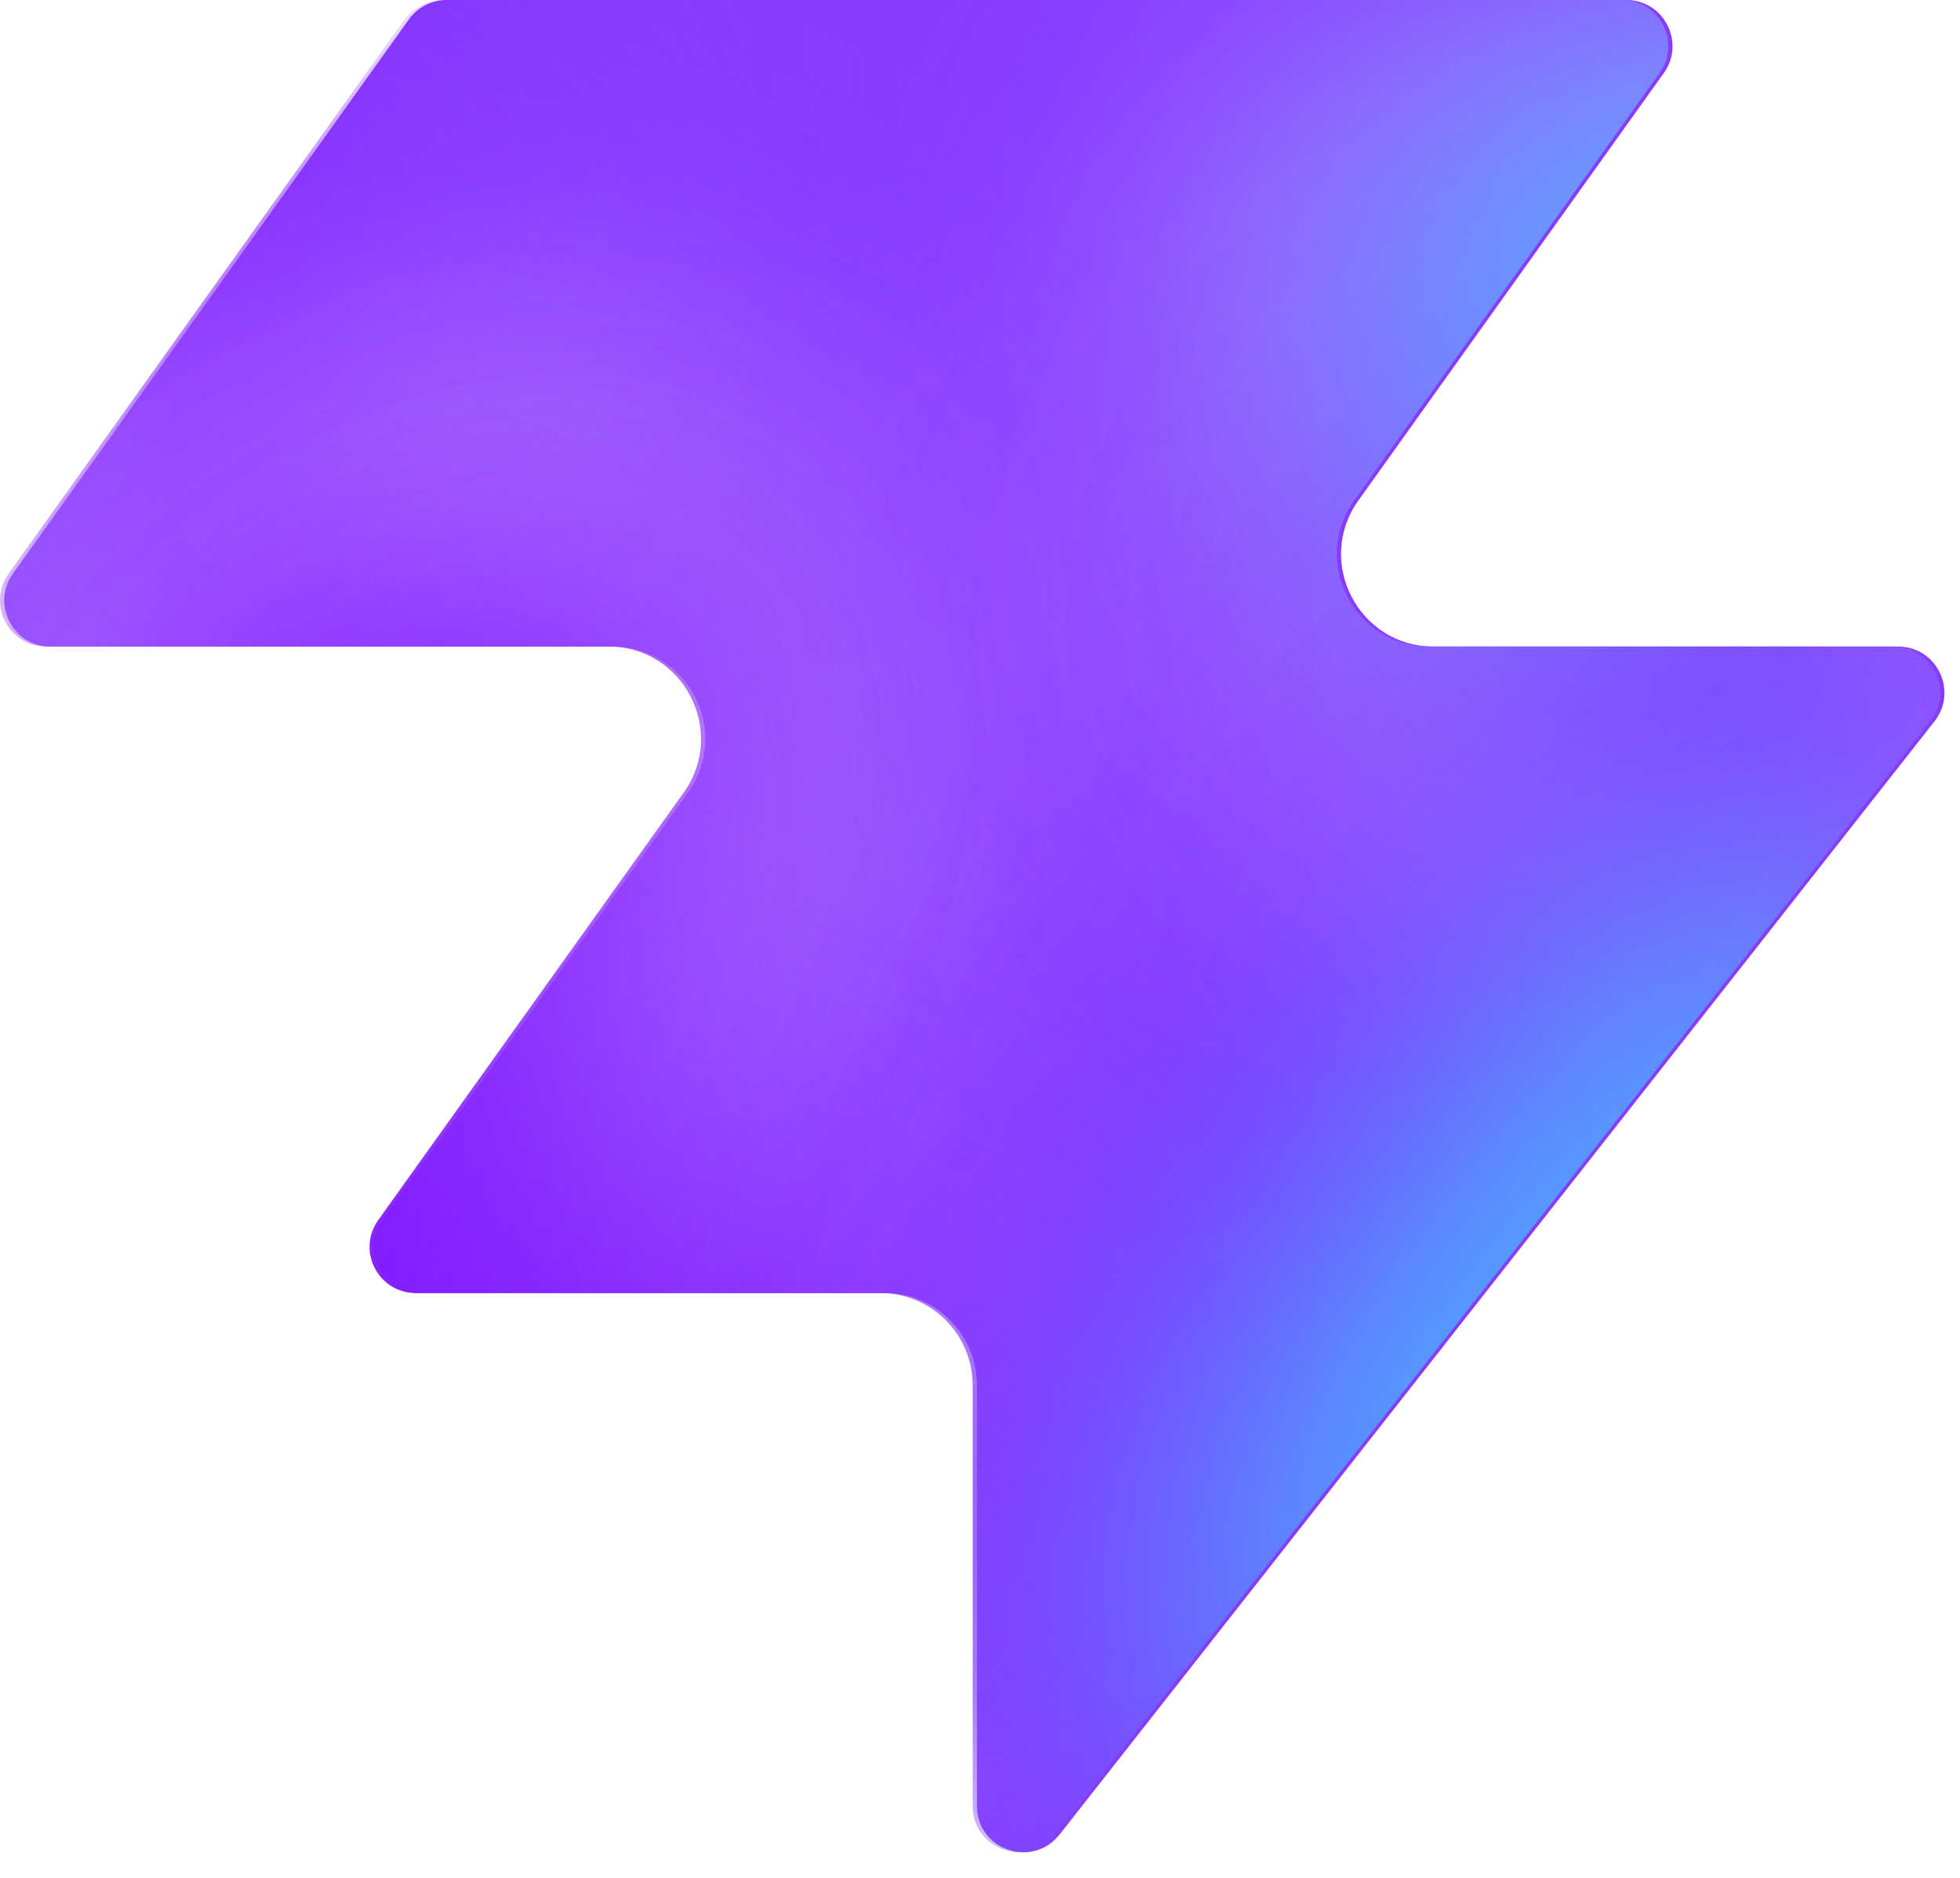
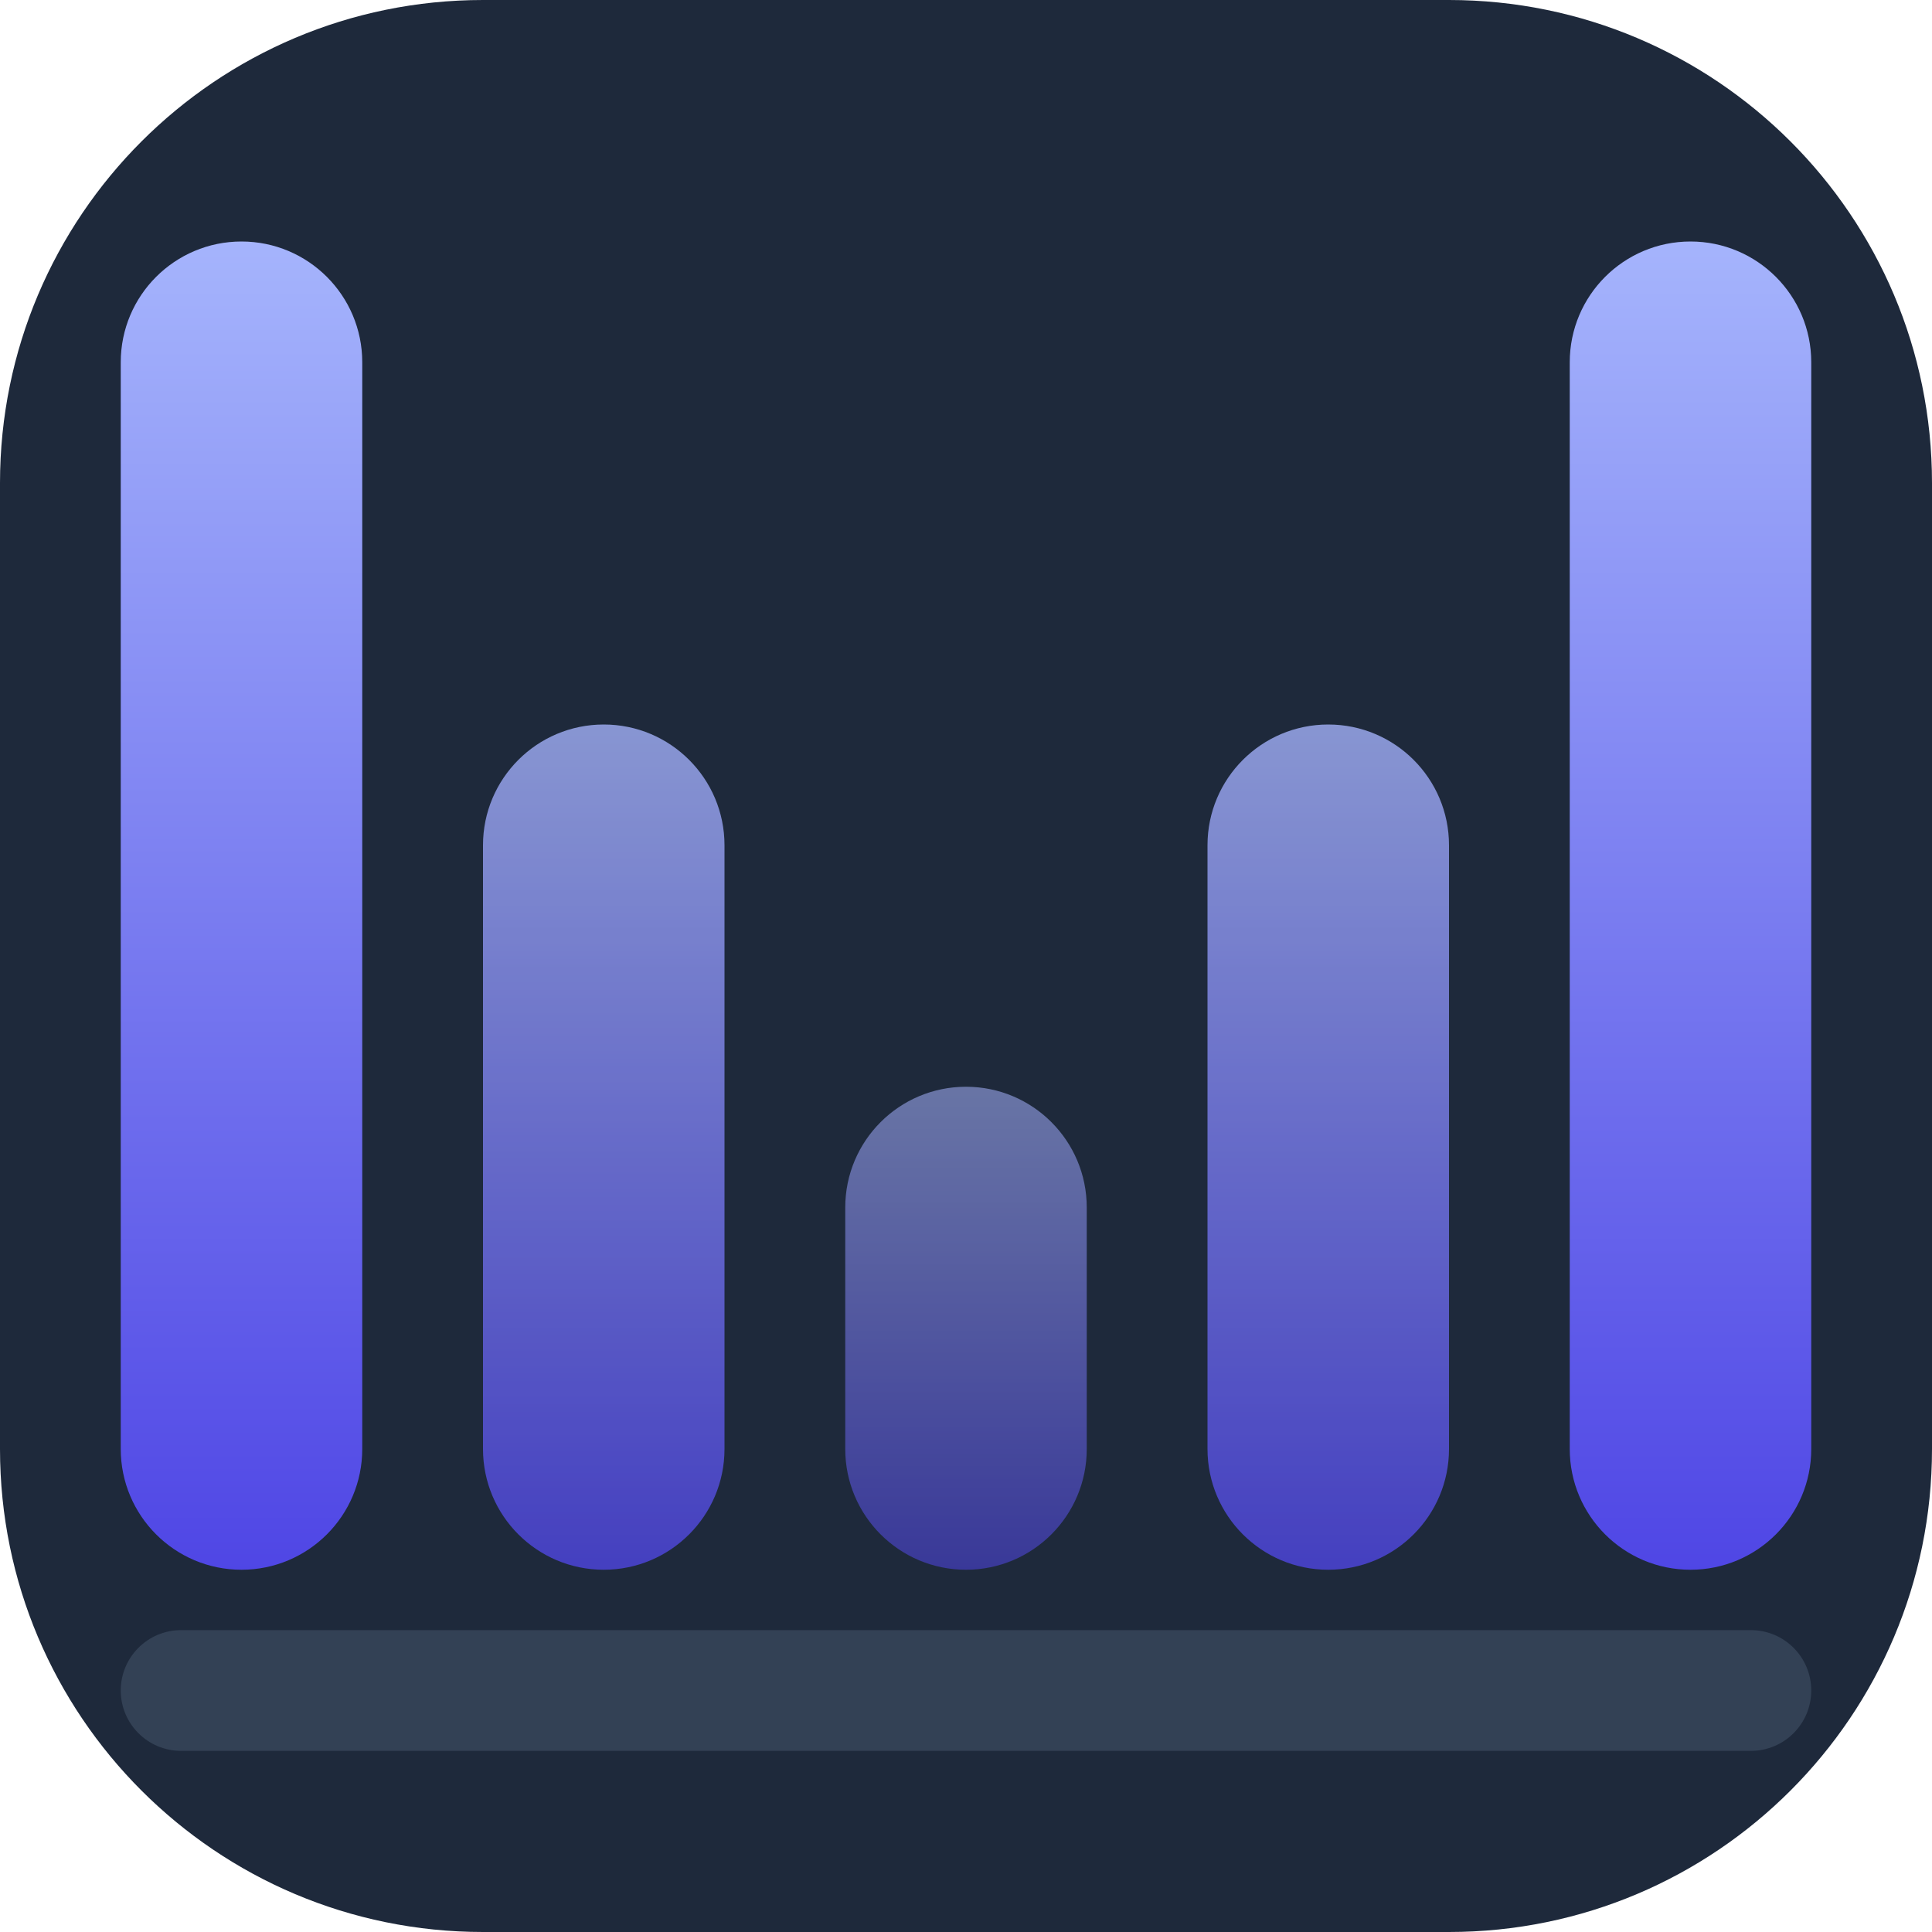
- <svg xmlns="http://www.w3.org/2000/svg" width="48" height="46" fill="none" viewBox="0 0 48 46">
-   <path fill="#863bff" d="M25.946 44.938c-.664.845-2.021.375-2.021-.698V33.937a2.26 2.26 0 0 0-2.262-2.262H10.287c-.92 0-1.456-1.04-.92-1.788l7.48-10.471c1.07-1.497 0-3.578-1.842-3.578H1.237c-.92 0-1.456-1.04-.92-1.788L10.013.474c.214-.297.556-.474.92-.474h28.894c.92 0 1.456 1.04.92 1.788l-7.48 10.471c-1.07 1.498 0 3.579 1.842 3.579h11.377c.943 0 1.473 1.088.89 1.83L25.947 44.94z" style="fill:#863bff;fill:color(display-p3 .525 .23 1);fill-opacity:1" />
-   <mask id="a" width="48" height="46" x="0" y="0" maskUnits="userSpaceOnUse" style="mask-type:alpha">
-     <path fill="#000" d="M25.842 44.938c-.664.844-2.021.375-2.021-.698V33.937a2.26 2.26 0 0 0-2.262-2.262H10.183c-.92 0-1.456-1.04-.92-1.788l7.48-10.471c1.07-1.498 0-3.579-1.842-3.579H1.133c-.92 0-1.456-1.04-.92-1.787L9.91.473c.214-.297.556-.474.92-.474h28.894c.92 0 1.456 1.04.92 1.788l-7.48 10.471c-1.07 1.498 0 3.578 1.842 3.578h11.377c.943 0 1.473 1.088.89 1.832L25.843 44.94z" style="fill:#000;fill-opacity:1" />
-   </mask>
-   <g mask="url(#a)">
-     <g filter="url(#b)">
-       <ellipse cx="5.508" cy="14.704" fill="#ede6ff" rx="5.508" ry="14.704" style="fill:#ede6ff;fill:color(display-p3 .927 .903 1);fill-opacity:1" transform="matrix(.00324 1 1 -.00324 -4.47 31.516)" />
-     </g>
-     <g filter="url(#c)">
-       <ellipse cx="10.399" cy="29.851" fill="#ede6ff" rx="10.399" ry="29.851" style="fill:#ede6ff;fill:color(display-p3 .927 .903 1);fill-opacity:1" transform="matrix(.00324 1 1 -.00324 -39.328 7.883)" />
-     </g>
-     <g filter="url(#d)">
-       <ellipse cx="5.508" cy="30.487" fill="#7e14ff" rx="5.508" ry="30.487" style="fill:#7e14ff;fill:color(display-p3 .492 .077 1);fill-opacity:1" transform="rotate(89.814 -25.913 -14.639)scale(1 -1)" />
-     </g>
-     <g filter="url(#e)">
-       <ellipse cx="5.508" cy="30.599" fill="#7e14ff" rx="5.508" ry="30.599" style="fill:#7e14ff;fill:color(display-p3 .492 .077 1);fill-opacity:1" transform="rotate(89.814 -32.644 -3.334)scale(1 -1)" />
-     </g>
-     <g filter="url(#f)">
-       <ellipse cx="5.508" cy="30.599" fill="#7e14ff" rx="5.508" ry="30.599" style="fill:#7e14ff;fill:color(display-p3 .492 .077 1);fill-opacity:1" transform="matrix(.00324 1 1 -.00324 -34.34 30.47)" />
-     </g>
-     <g filter="url(#g)">
-       <ellipse cx="14.072" cy="22.078" fill="#ede6ff" rx="14.072" ry="22.078" style="fill:#ede6ff;fill:color(display-p3 .927 .903 1);fill-opacity:1" transform="rotate(93.35 24.506 48.493)scale(-1 1)" />
-     </g>
-     <g filter="url(#h)">
-       <ellipse cx="3.47" cy="21.501" fill="#7e14ff" rx="3.47" ry="21.501" style="fill:#7e14ff;fill:color(display-p3 .492 .077 1);fill-opacity:1" transform="rotate(89.009 28.708 47.59)scale(-1 1)" />
-     </g>
-     <g filter="url(#i)">
-       <ellipse cx="3.47" cy="21.501" fill="#7e14ff" rx="3.47" ry="21.501" style="fill:#7e14ff;fill:color(display-p3 .492 .077 1);fill-opacity:1" transform="rotate(89.009 28.708 47.59)scale(-1 1)" />
-     </g>
-     <g filter="url(#j)">
-       <ellipse cx=".387" cy="8.972" fill="#7e14ff" rx="4.407" ry="29.108" style="fill:#7e14ff;fill:color(display-p3 .492 .077 1);fill-opacity:1" transform="rotate(39.51 .387 8.972)" />
-     </g>
-     <g filter="url(#k)">
-       <ellipse cx="47.523" cy="-6.092" fill="#7e14ff" rx="4.407" ry="29.108" style="fill:#7e14ff;fill:color(display-p3 .492 .077 1);fill-opacity:1" transform="rotate(37.892 47.523 -6.092)" />
-     </g>
-     <g filter="url(#l)">
-       <ellipse cx="41.412" cy="6.333" fill="#47bfff" rx="5.971" ry="9.665" style="fill:#47bfff;fill:color(display-p3 .28 .748 1);fill-opacity:1" transform="rotate(37.892 41.412 6.333)" />
-     </g>
-     <g filter="url(#m)">
-       <ellipse cx="-1.879" cy="38.332" fill="#7e14ff" rx="4.407" ry="29.108" style="fill:#7e14ff;fill:color(display-p3 .492 .077 1);fill-opacity:1" transform="rotate(37.892 -1.88 38.332)" />
-     </g>
-     <g filter="url(#n)">
-       <ellipse cx="-1.879" cy="38.332" fill="#7e14ff" rx="4.407" ry="29.108" style="fill:#7e14ff;fill:color(display-p3 .492 .077 1);fill-opacity:1" transform="rotate(37.892 -1.88 38.332)" />
-     </g>
-     <g filter="url(#o)">
-       <ellipse cx="35.651" cy="29.907" fill="#7e14ff" rx="4.407" ry="29.108" style="fill:#7e14ff;fill:color(display-p3 .492 .077 1);fill-opacity:1" transform="rotate(37.892 35.651 29.907)" />
-     </g>
-     <g filter="url(#p)">
-       <ellipse cx="38.418" cy="32.4" fill="#47bfff" rx="5.971" ry="15.297" style="fill:#47bfff;fill:color(display-p3 .28 .748 1);fill-opacity:1" transform="rotate(37.892 38.418 32.4)" />
-     </g>
-   </g>
+ <svg xmlns="http://www.w3.org/2000/svg" viewBox="0 0 32 32" fill="none">
+   <rect width="32" height="32" rx="8" fill="#1e293b" />
  <defs>
-     <filter id="b" width="60.045" height="41.654" x="-19.77" y="16.149" color-interpolation-filters="sRGB" filterUnits="userSpaceOnUse">
-       <feFlood flood-opacity="0" result="BackgroundImageFix" />
-       <feBlend in="SourceGraphic" in2="BackgroundImageFix" result="shape" />
-       <feGaussianBlur result="effect1_foregroundBlur_2002_17158" stdDeviation="7.659" />
-     </filter>
-     <filter id="c" width="90.34" height="51.437" x="-54.613" y="-7.533" color-interpolation-filters="sRGB" filterUnits="userSpaceOnUse">
-       <feFlood flood-opacity="0" result="BackgroundImageFix" />
-       <feBlend in="SourceGraphic" in2="BackgroundImageFix" result="shape" />
-       <feGaussianBlur result="effect1_foregroundBlur_2002_17158" stdDeviation="7.659" />
-     </filter>
-     <filter id="d" width="79.355" height="29.4" x="-49.64" y="2.03" color-interpolation-filters="sRGB" filterUnits="userSpaceOnUse">
-       <feFlood flood-opacity="0" result="BackgroundImageFix" />
-       <feBlend in="SourceGraphic" in2="BackgroundImageFix" result="shape" />
-       <feGaussianBlur result="effect1_foregroundBlur_2002_17158" stdDeviation="4.596" />
-     </filter>
-     <filter id="e" width="79.579" height="29.4" x="-45.045" y="20.029" color-interpolation-filters="sRGB" filterUnits="userSpaceOnUse">
-       <feFlood flood-opacity="0" result="BackgroundImageFix" />
-       <feBlend in="SourceGraphic" in2="BackgroundImageFix" result="shape" />
-       <feGaussianBlur result="effect1_foregroundBlur_2002_17158" stdDeviation="4.596" />
-     </filter>
-     <filter id="f" width="79.579" height="29.4" x="-43.513" y="21.178" color-interpolation-filters="sRGB" filterUnits="userSpaceOnUse">
-       <feFlood flood-opacity="0" result="BackgroundImageFix" />
-       <feBlend in="SourceGraphic" in2="BackgroundImageFix" result="shape" />
-       <feGaussianBlur result="effect1_foregroundBlur_2002_17158" stdDeviation="4.596" />
-     </filter>
-     <filter id="g" width="74.749" height="58.852" x="15.756" y="-17.901" color-interpolation-filters="sRGB" filterUnits="userSpaceOnUse">
-       <feFlood flood-opacity="0" result="BackgroundImageFix" />
-       <feBlend in="SourceGraphic" in2="BackgroundImageFix" result="shape" />
-       <feGaussianBlur result="effect1_foregroundBlur_2002_17158" stdDeviation="7.659" />
-     </filter>
-     <filter id="h" width="61.377" height="25.362" x="23.548" y="2.284" color-interpolation-filters="sRGB" filterUnits="userSpaceOnUse">
-       <feFlood flood-opacity="0" result="BackgroundImageFix" />
-       <feBlend in="SourceGraphic" in2="BackgroundImageFix" result="shape" />
-       <feGaussianBlur result="effect1_foregroundBlur_2002_17158" stdDeviation="4.596" />
-     </filter>
-     <filter id="i" width="61.377" height="25.362" x="23.548" y="2.284" color-interpolation-filters="sRGB" filterUnits="userSpaceOnUse">
-       <feFlood flood-opacity="0" result="BackgroundImageFix" />
-       <feBlend in="SourceGraphic" in2="BackgroundImageFix" result="shape" />
-       <feGaussianBlur result="effect1_foregroundBlur_2002_17158" stdDeviation="4.596" />
-     </filter>
-     <filter id="j" width="56.045" height="63.649" x="-27.636" y="-22.853" color-interpolation-filters="sRGB" filterUnits="userSpaceOnUse">
-       <feFlood flood-opacity="0" result="BackgroundImageFix" />
-       <feBlend in="SourceGraphic" in2="BackgroundImageFix" result="shape" />
-       <feGaussianBlur result="effect1_foregroundBlur_2002_17158" stdDeviation="4.596" />
-     </filter>
-     <filter id="k" width="54.814" height="64.646" x="20.116" y="-38.415" color-interpolation-filters="sRGB" filterUnits="userSpaceOnUse">
-       <feFlood flood-opacity="0" result="BackgroundImageFix" />
-       <feBlend in="SourceGraphic" in2="BackgroundImageFix" result="shape" />
-       <feGaussianBlur result="effect1_foregroundBlur_2002_17158" stdDeviation="4.596" />
-     </filter>
-     <filter id="l" width="33.541" height="35.313" x="24.641" y="-11.323" color-interpolation-filters="sRGB" filterUnits="userSpaceOnUse">
-       <feFlood flood-opacity="0" result="BackgroundImageFix" />
-       <feBlend in="SourceGraphic" in2="BackgroundImageFix" result="shape" />
-       <feGaussianBlur result="effect1_foregroundBlur_2002_17158" stdDeviation="4.596" />
-     </filter>
-     <filter id="m" width="54.814" height="64.646" x="-29.286" y="6.009" color-interpolation-filters="sRGB" filterUnits="userSpaceOnUse">
-       <feFlood flood-opacity="0" result="BackgroundImageFix" />
-       <feBlend in="SourceGraphic" in2="BackgroundImageFix" result="shape" />
-       <feGaussianBlur result="effect1_foregroundBlur_2002_17158" stdDeviation="4.596" />
-     </filter>
-     <filter id="n" width="54.814" height="64.646" x="-29.286" y="6.009" color-interpolation-filters="sRGB" filterUnits="userSpaceOnUse">
-       <feFlood flood-opacity="0" result="BackgroundImageFix" />
-       <feBlend in="SourceGraphic" in2="BackgroundImageFix" result="shape" />
-       <feGaussianBlur result="effect1_foregroundBlur_2002_17158" stdDeviation="4.596" />
-     </filter>
-     <filter id="o" width="54.814" height="64.646" x="8.244" y="-2.416" color-interpolation-filters="sRGB" filterUnits="userSpaceOnUse">
-       <feFlood flood-opacity="0" result="BackgroundImageFix" />
-       <feBlend in="SourceGraphic" in2="BackgroundImageFix" result="shape" />
-       <feGaussianBlur result="effect1_foregroundBlur_2002_17158" stdDeviation="4.596" />
-     </filter>
-     <filter id="p" width="39.409" height="43.623" x="18.713" y="10.588" color-interpolation-filters="sRGB" filterUnits="userSpaceOnUse">
-       <feFlood flood-opacity="0" result="BackgroundImageFix" />
-       <feBlend in="SourceGraphic" in2="BackgroundImageFix" result="shape" />
-       <feGaussianBlur result="effect1_foregroundBlur_2002_17158" stdDeviation="4.596" />
-     </filter>
+     <linearGradient id="g" x1="0" y1="0" x2="0" y2="1">
+       <stop offset="0%" stop-color="#a5b4fc" />
+       <stop offset="100%" stop-color="#4f46e5" />
+     </linearGradient>
  </defs>
+   <rect x="2" y="4" width="4" height="22" rx="2" fill="url(#g)" />
+   <rect x="8" y="12" width="4" height="14" rx="2" fill="url(#g)" opacity="0.78" />
+   <rect x="14" y="18" width="4" height="8" rx="2" fill="url(#g)" opacity="0.55" />
+   <rect x="20" y="12" width="4" height="14" rx="2" fill="url(#g)" opacity="0.78" />
+   <rect x="26" y="4" width="4" height="22" rx="2" fill="url(#g)" />
+   <rect x="2" y="27" width="28" height="2" rx="1" fill="#334155" />
</svg>
